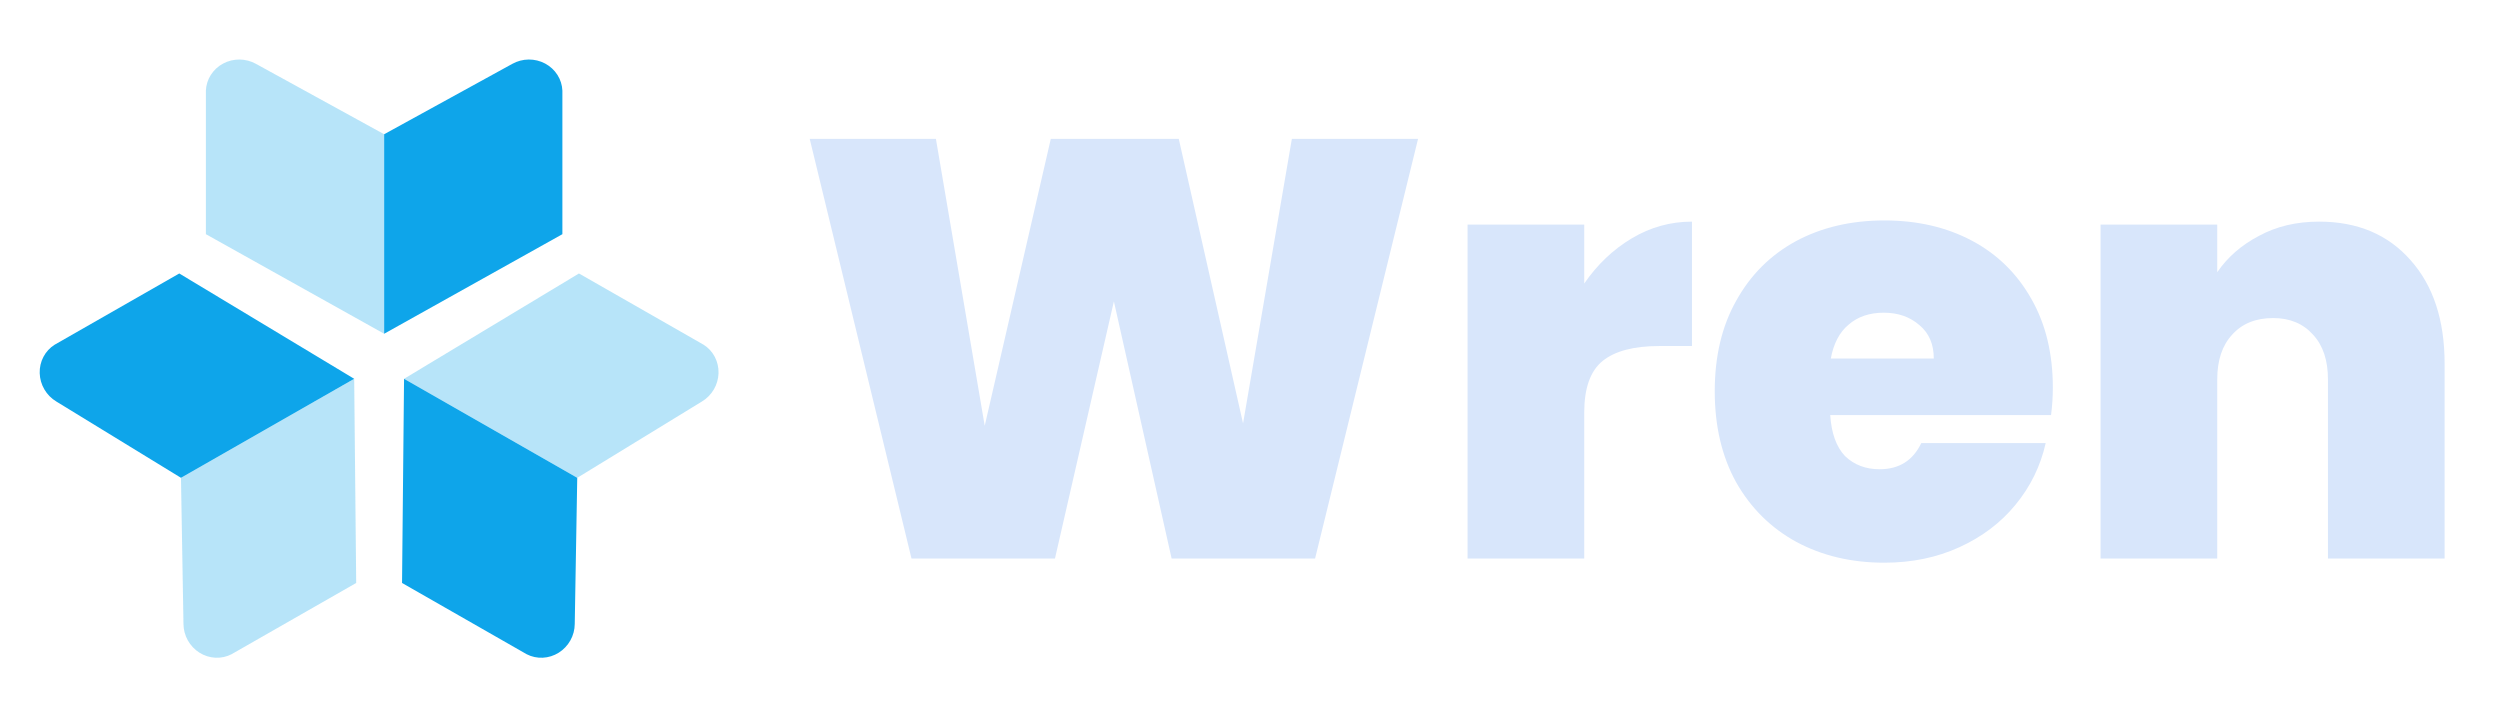
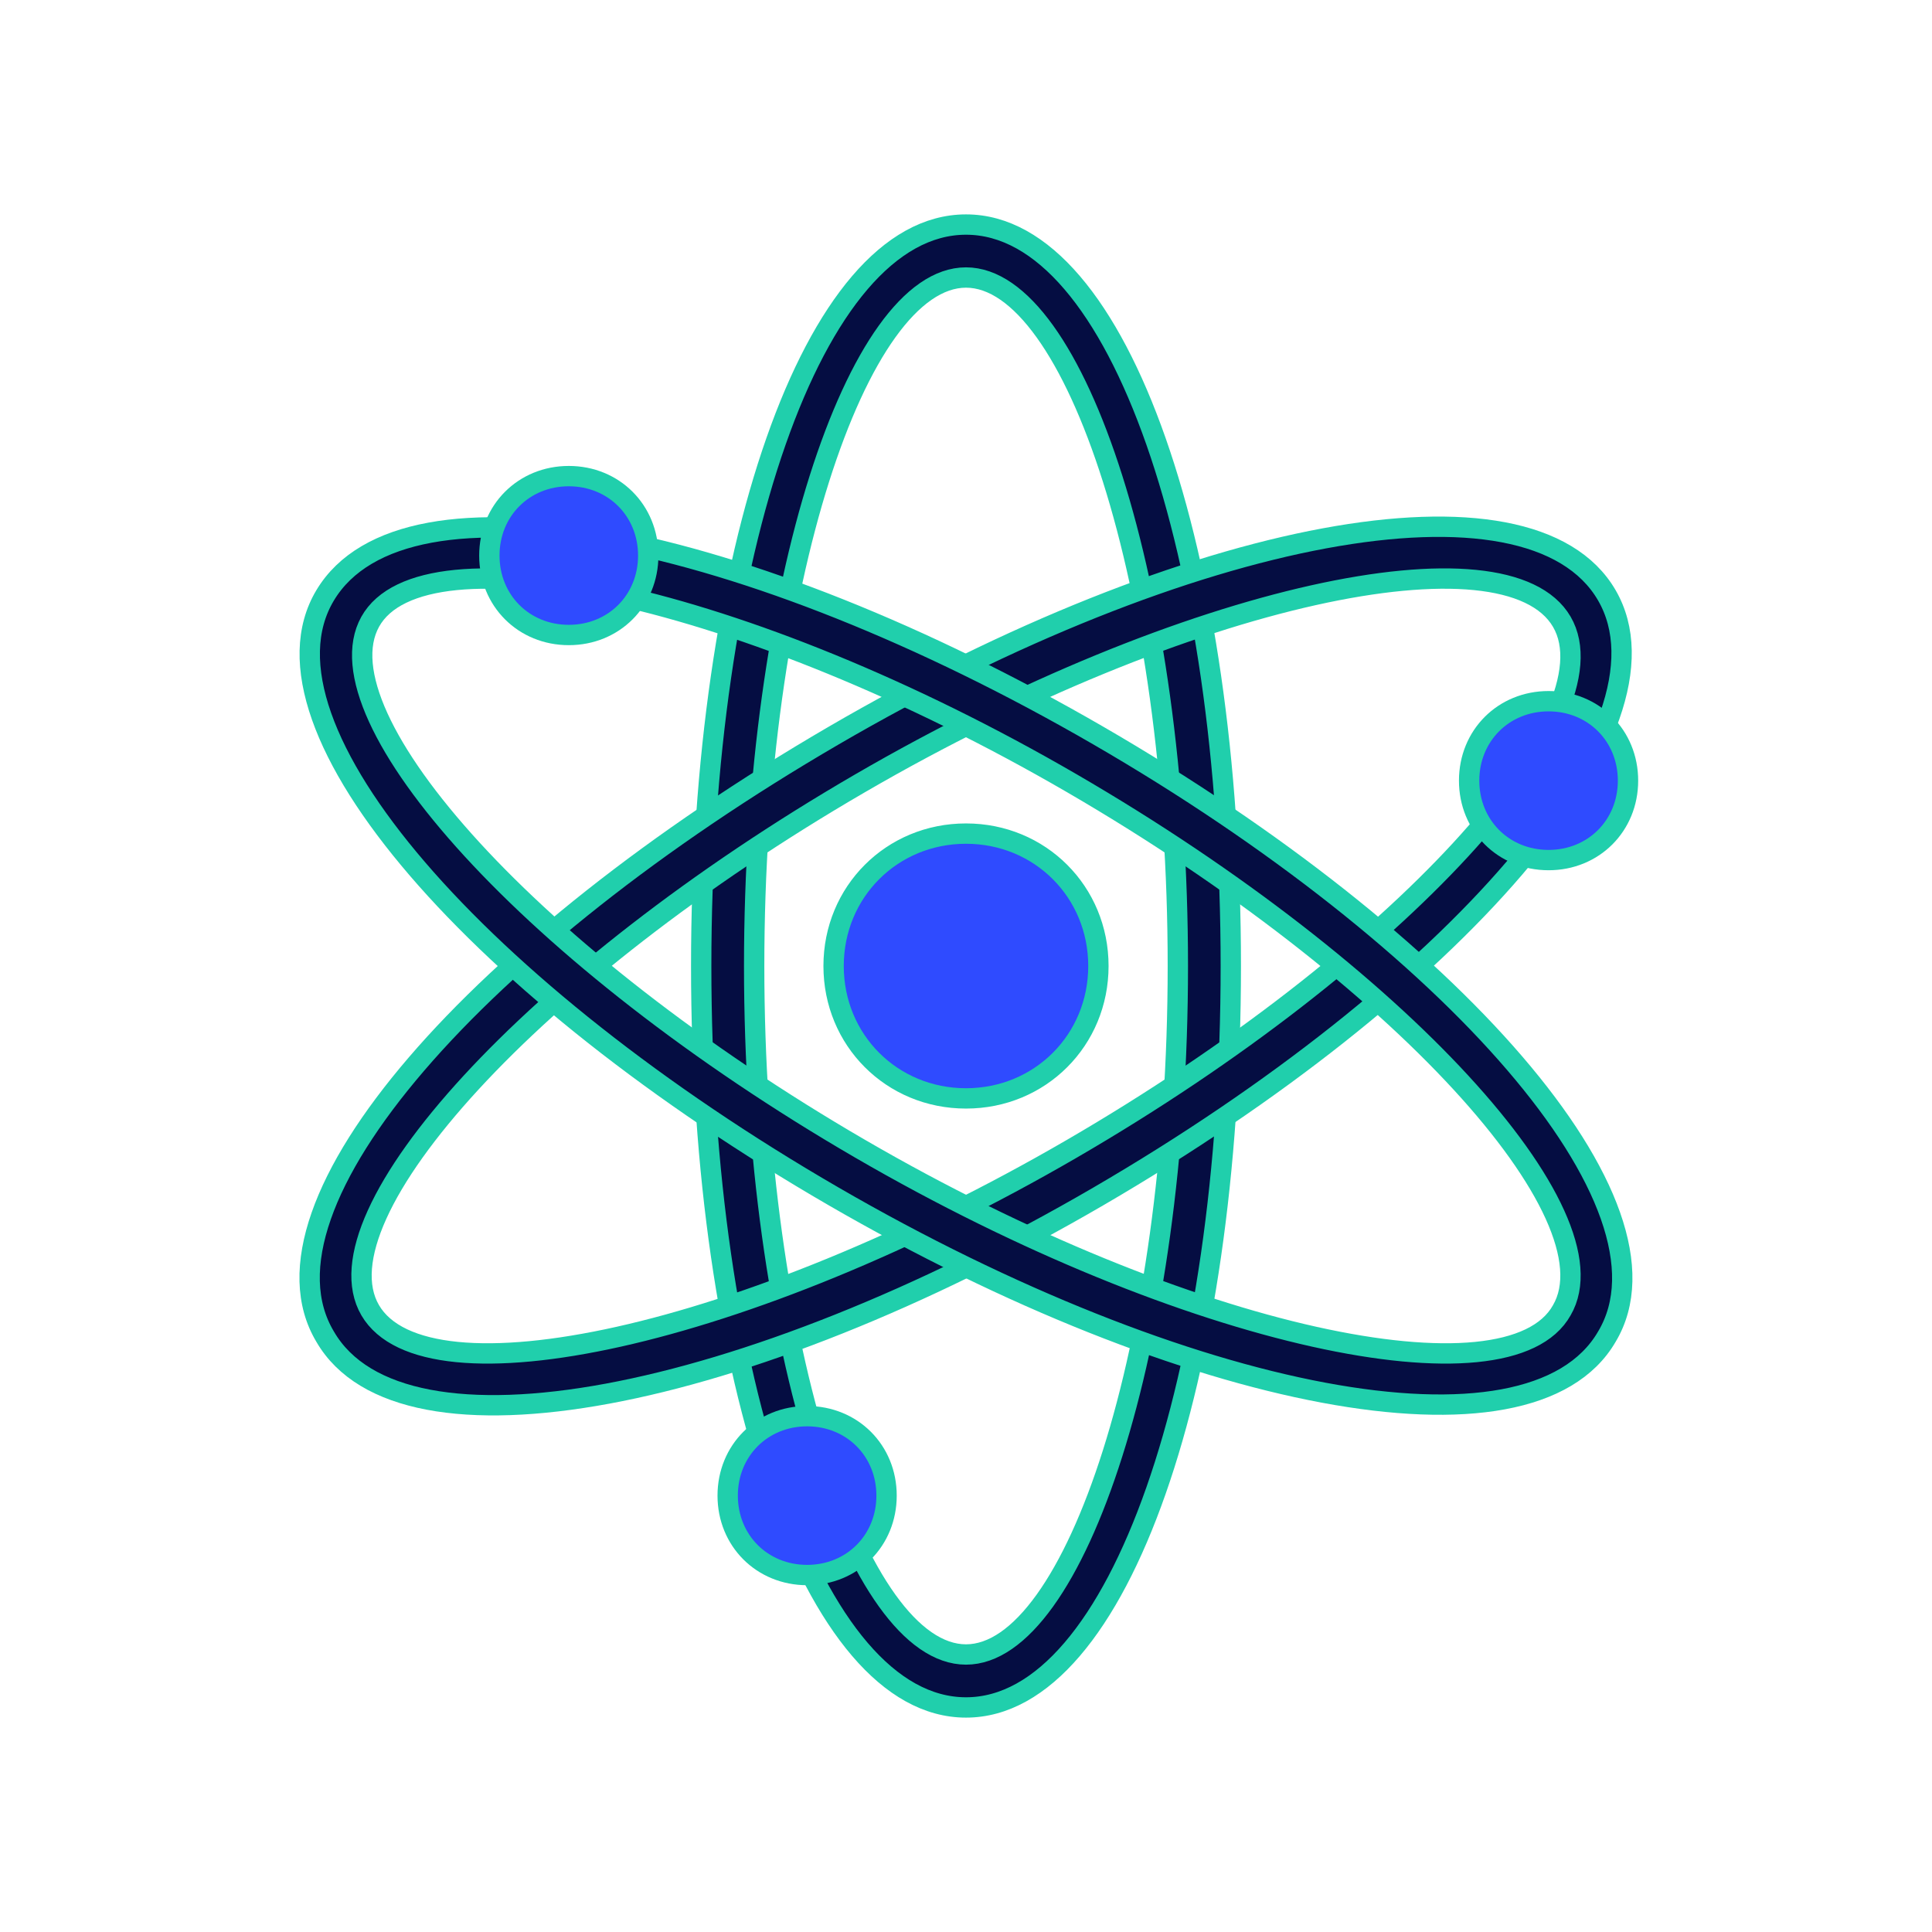
- <svg xmlns="http://www.w3.org/2000/svg" width="126" height="36" viewBox="0 0 126 36" fill="none">
-   <path d="M28.344 4.567V11.803L19.361 16.821V6.766L25.819 3.219C26.07 3.079 26.355 3.003 26.645 3C26.934 2.997 27.22 3.067 27.474 3.202C27.728 3.338 27.942 3.535 28.094 3.774C28.247 4.013 28.333 4.286 28.344 4.567Z" fill="#0EA5EA" />
-   <path opacity="0.3" d="M10.377 4.567V11.803L19.361 16.821V6.766L12.902 3.219C12.651 3.079 12.367 3.003 12.077 3C11.787 2.997 11.501 3.067 11.247 3.202C10.993 3.338 10.779 3.535 10.627 3.774C10.474 4.013 10.388 4.286 10.377 4.567Z" fill="#0EA5EA" />
-   <path d="M26.544 32.973L20.263 29.382L20.364 19.092L29.093 24.082L28.967 31.45C28.965 31.737 28.89 32.022 28.748 32.275C28.607 32.528 28.404 32.742 28.161 32.895C27.917 33.048 27.64 33.136 27.357 33.149C27.074 33.163 26.794 33.102 26.544 32.973Z" fill="#0EA5EA" />
-   <path opacity="0.3" d="M35.461 17.374L29.179 13.783L20.364 19.092L29.093 24.082L35.378 20.235C35.625 20.087 35.831 19.878 35.978 19.627C36.124 19.377 36.206 19.094 36.214 18.806C36.222 18.519 36.157 18.236 36.025 17.985C35.893 17.734 35.699 17.523 35.461 17.374Z" fill="#0EA5EA" />
-   <path opacity="0.3" d="M11.67 32.973L17.952 29.382L17.851 19.092L9.121 24.082L9.247 31.45C9.25 31.737 9.325 32.022 9.466 32.275C9.608 32.528 9.81 32.742 10.054 32.895C10.298 33.048 10.575 33.136 10.858 33.149C11.141 33.163 11.421 33.102 11.67 32.973Z" fill="#0EA5EA" />
-   <path d="M2.754 17.374L9.035 13.783L17.851 19.092L9.121 24.082L2.837 20.235C2.59 20.087 2.383 19.878 2.237 19.627C2.09 19.377 2.009 19.094 2.001 18.806C1.992 18.519 2.057 18.236 2.189 17.985C2.321 17.734 2.516 17.523 2.754 17.374Z" fill="#0EA5EA" />
-   <path d="M71.47 7L66.28 28.15H59.05L56.14 15.19L53.17 28.15H45.94L40.81 7H47.17L49.63 21.46L52.96 7H59.41L62.65 21.34L65.11 7H71.47Z" fill="#D8E6FB" />
-   <path d="M79.845 14.29C80.505 13.33 81.305 12.57 82.245 12.01C83.185 11.45 84.195 11.17 85.275 11.17V17.44H83.625C82.345 17.44 81.395 17.69 80.775 18.19C80.155 18.69 79.845 19.56 79.845 20.8V28.15H73.965V11.32H79.845V14.29Z" fill="#D8E6FB" />
-   <path d="M103.463 19.54C103.463 20 103.433 20.46 103.373 20.92H92.243C92.303 21.84 92.553 22.53 92.993 22.99C93.453 23.43 94.033 23.65 94.733 23.65C95.713 23.65 96.413 23.21 96.833 22.33H103.103C102.843 23.49 102.333 24.53 101.573 25.45C100.833 26.35 99.893 27.06 98.753 27.58C97.613 28.1 96.353 28.36 94.973 28.36C93.313 28.36 91.833 28.01 90.533 27.31C89.253 26.61 88.243 25.61 87.503 24.31C86.783 23.01 86.423 21.48 86.423 19.72C86.423 17.96 86.783 16.44 87.503 15.16C88.223 13.86 89.223 12.86 90.503 12.16C91.803 11.46 93.293 11.11 94.973 11.11C96.633 11.11 98.103 11.45 99.383 12.13C100.663 12.81 101.663 13.79 102.383 15.07C103.103 16.33 103.463 17.82 103.463 19.54ZM97.463 18.07C97.463 17.35 97.223 16.79 96.743 16.39C96.263 15.97 95.663 15.76 94.943 15.76C94.223 15.76 93.633 15.96 93.173 16.36C92.713 16.74 92.413 17.31 92.273 18.07H97.463Z" fill="#D8E6FB" />
-   <path d="M116.879 11.17C118.819 11.17 120.359 11.82 121.499 13.12C122.639 14.4 123.209 16.14 123.209 18.34V28.15H117.329V19.12C117.329 18.16 117.079 17.41 116.579 16.87C116.079 16.31 115.409 16.03 114.569 16.03C113.689 16.03 112.999 16.31 112.499 16.87C111.999 17.41 111.749 18.16 111.749 19.12V28.15H105.869V11.32H111.749V13.72C112.269 12.96 112.969 12.35 113.849 11.89C114.729 11.41 115.739 11.17 116.879 11.17Z" fill="#D8E6FB" />
+ <svg xmlns="http://www.w3.org/2000/svg" width="214px" height="214px" viewBox="-71.68 -71.68 1167.36 1167.36" class="icon" version="1.1" fill="#20cfac" transform="matrix(1, 0, 0, 1, 0, 0)rotate(0)" stroke="#20cfac" stroke-width="12.288">
+   <g id="SVGRepo_bgCarrier" stroke-width="0" />
+   <g id="SVGRepo_tracerCarrier" stroke-linecap="round" stroke-linejoin="round" />
+   <g id="SVGRepo_iconCarrier">
+     <path d="M512 960c-92.8 0-160-200-160-448S419.2 64 512 64s160 200 160 448-67.2 448-160 448z m0-32c65.6 0 128-185.6 128-416S577.6 96 512 96s-128 185.6-128 416 62.4 416 128 416z" fill="#050D42" />
+     <path d="M124.8 736c-48-80 92.8-238.4 307.2-363.2S852.8 208 899.2 288 806.4 526.4 592 651.2 171.2 816 124.8 736z m27.2-16c33.6 57.6 225.6 17.6 424-97.6S905.6 361.6 872 304 646.4 286.4 448 401.6 118.4 662.4 152 720z" fill="#050D42" />
+     <path d="M899.2 736c-46.4 80-254.4 38.4-467.2-84.8S76.8 368 124.8 288s254.4-38.4 467.2 84.8S947.2 656 899.2 736z m-27.2-16c33.6-57.6-97.6-203.2-296-318.4S184 246.4 152 304 249.6 507.2 448 622.4s392 155.2 424 97.6z" fill="#050D42" />
+     <path d="M512 592c-44.8 0-80-35.2-80-80s35.2-80 80-80 80 35.2 80 80-35.2 80-80 80zM272 312c-27.2 0-48-20.8-48-48s20.8-48 48-48 48 20.8 48 48-20.8 48-48 48zM416 880c-27.2 0-48-20.8-48-48s20.8-48 48-48 48 20.8 48 48-20.8 48-48 48z m448-432c-27.2 0-48-20.8-48-48s20.8-48 48-48 48 20.8 48 48-20.8 48-48 48z" fill="#2F4BFF" />
+   </g>
</svg>
